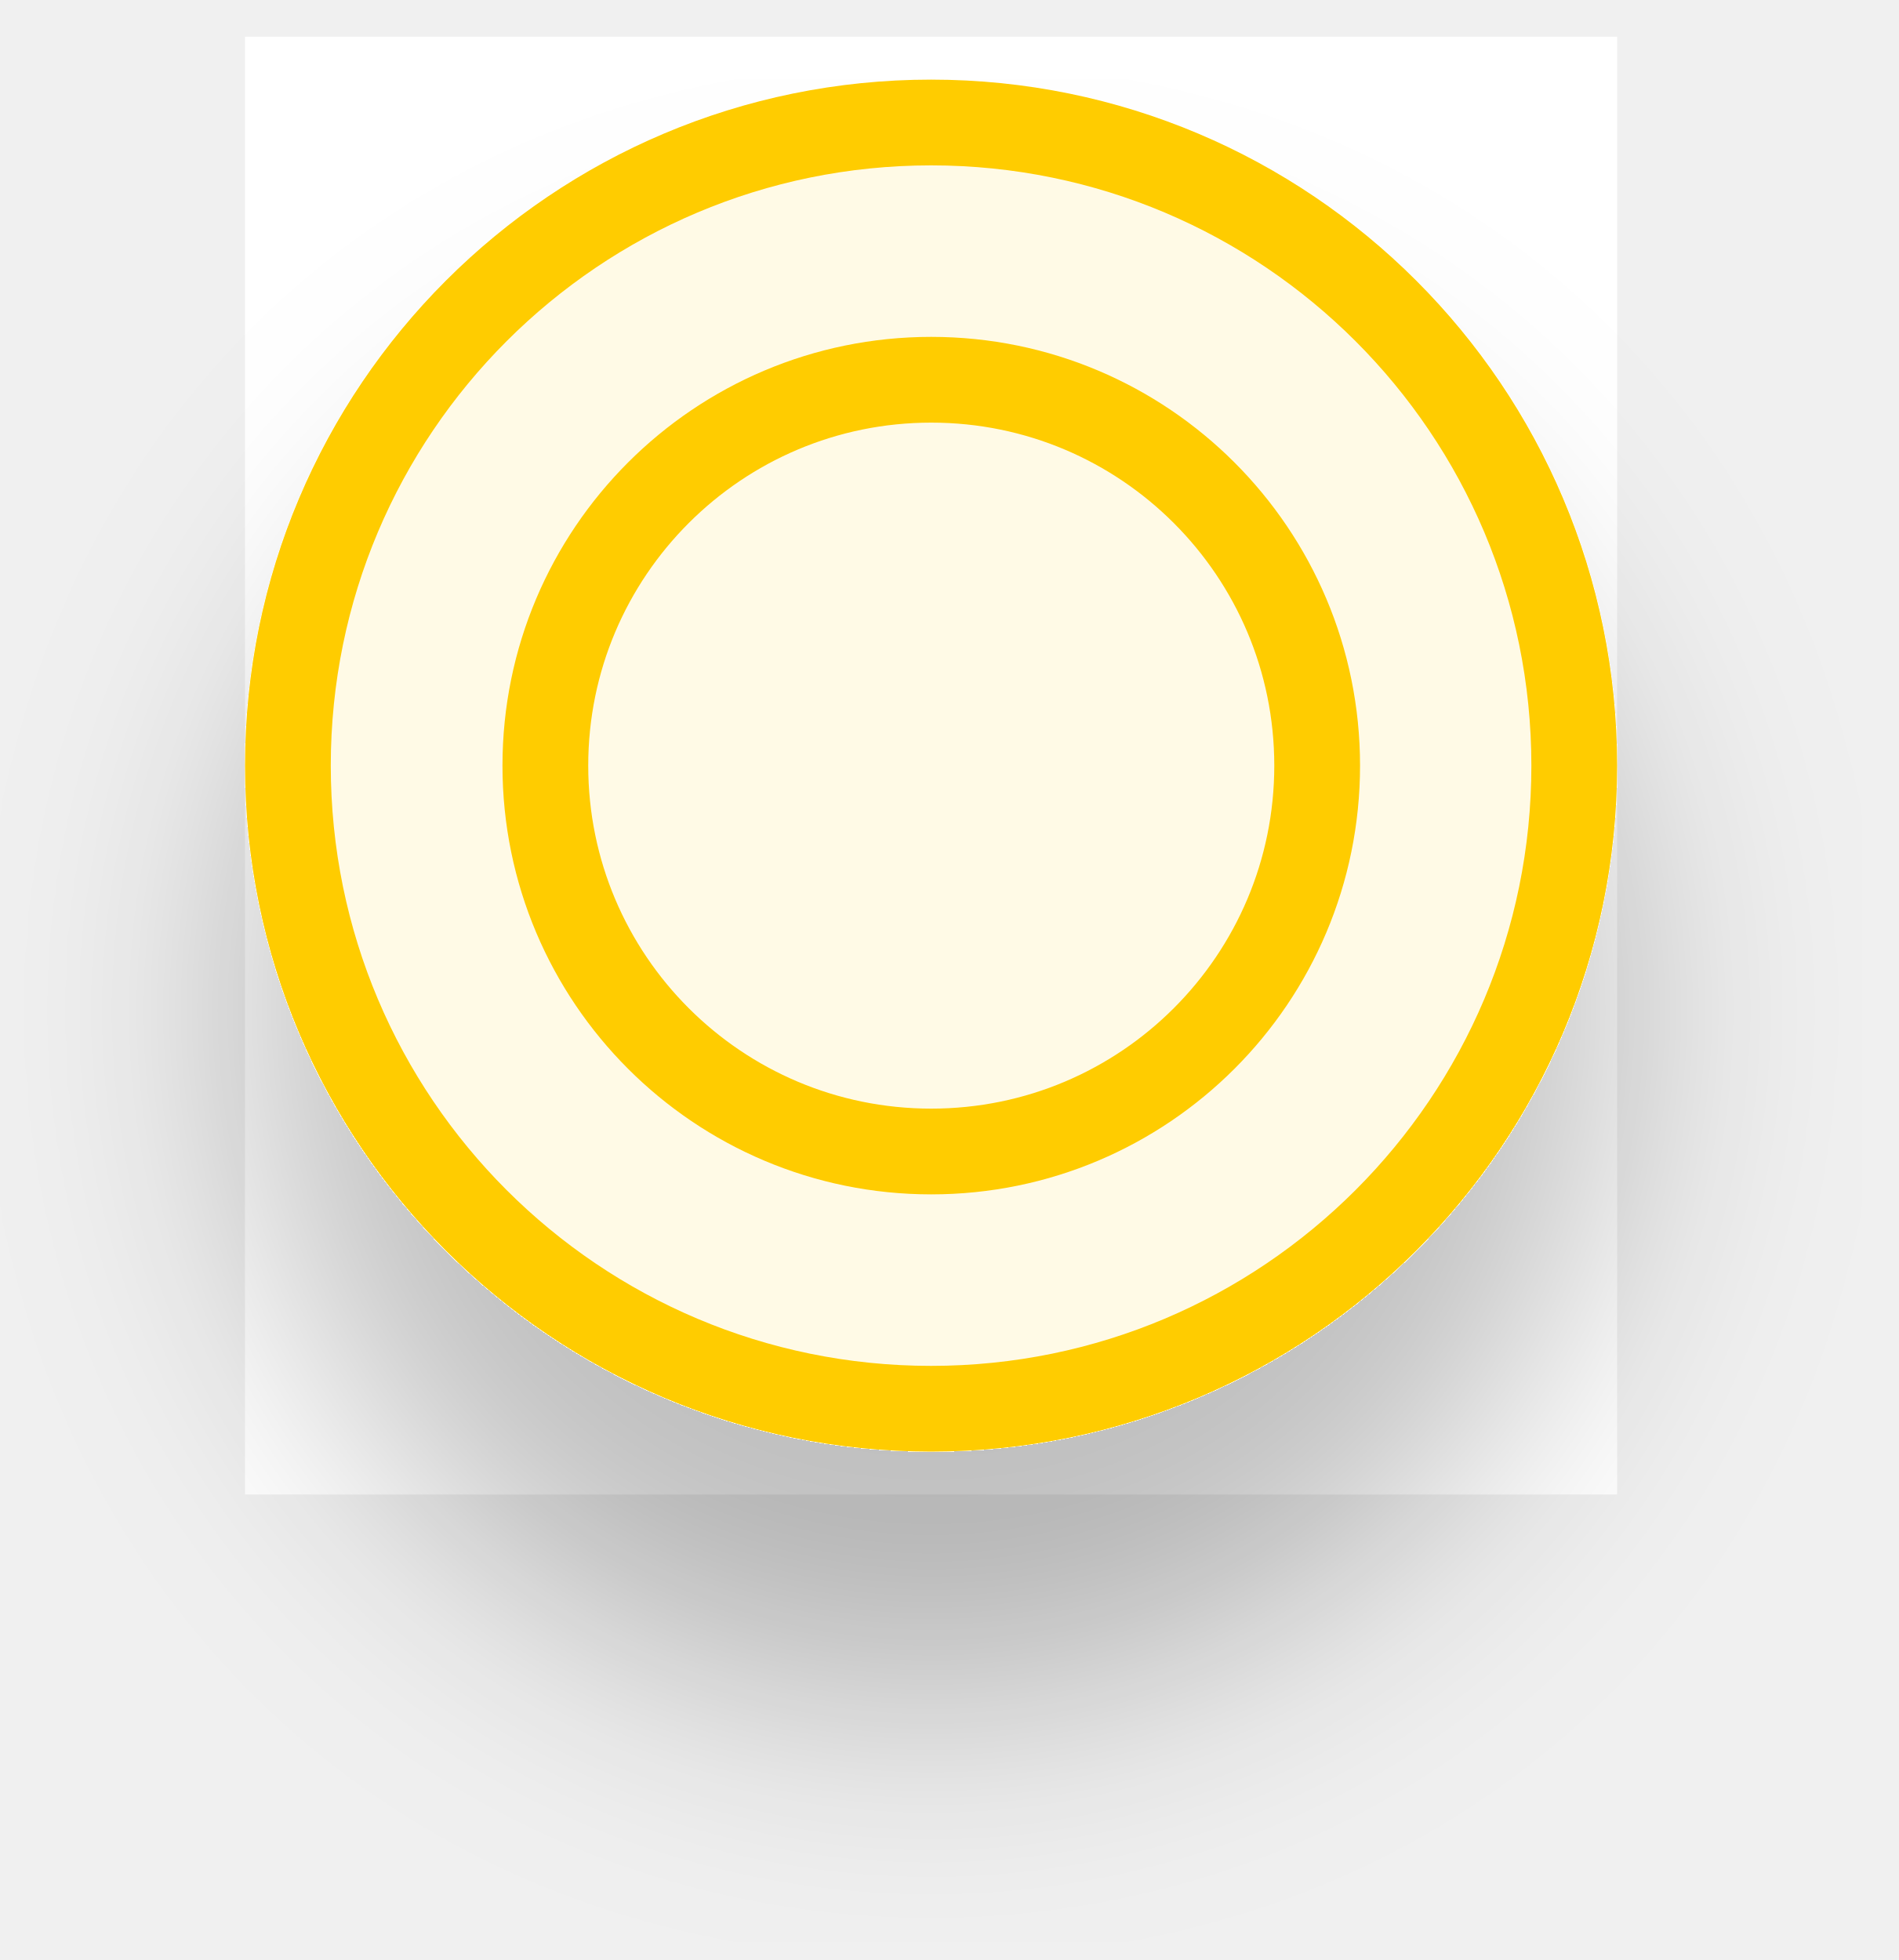
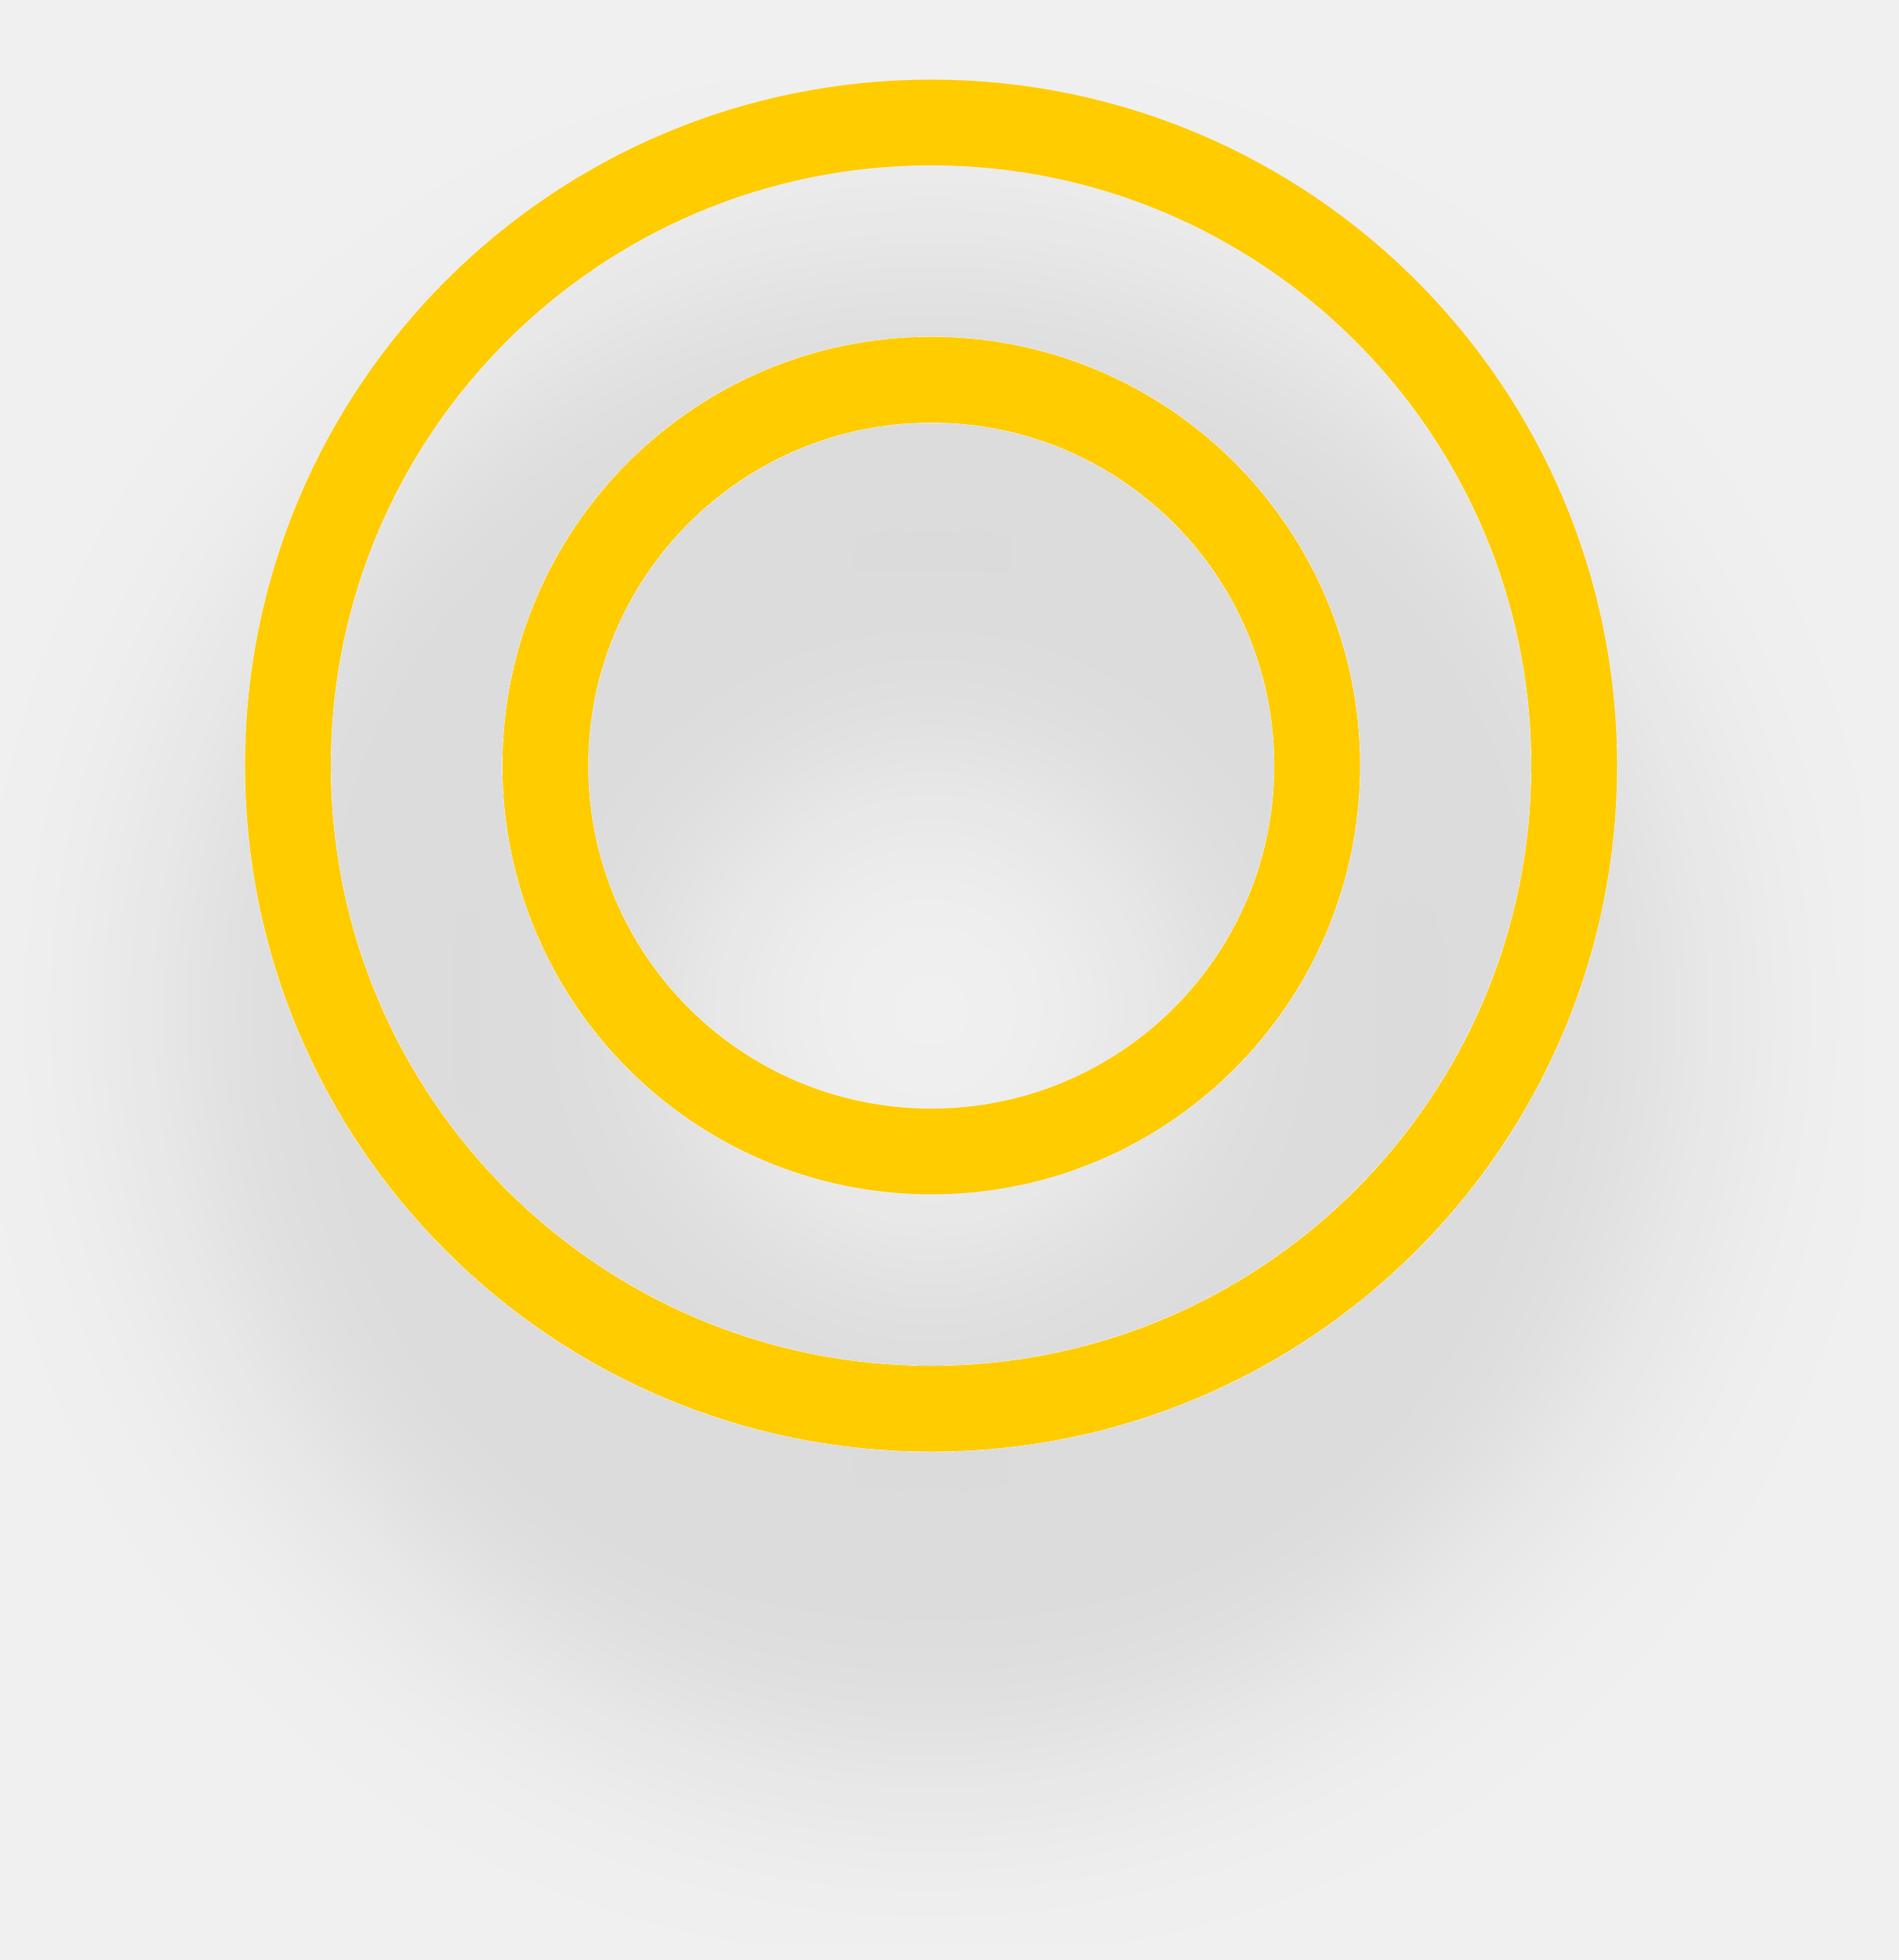
<svg xmlns="http://www.w3.org/2000/svg" width="31" height="32" viewBox="0 0 31 32" fill="none">
-   <rect width="22.4" height="23.8" transform="translate(4 0.599976)" fill="white" />
  <g filter="url(#filter0_d_13_227)">
-     <circle cx="15.2" cy="12.5" r="10.5" fill="#FFFAE6" stroke="#FFCC00" stroke-width="1.4" />
-     <circle cx="15.203" cy="12.5" r="6.3" fill="#FFFAE6" stroke="#FFCC00" stroke-width="1.4" />
+     <circle cx="15.2" cy="12.5" r="10.5" stroke="#FFCC00" stroke-width="1.4" />
+     <circle cx="15.203" cy="12.5" r="6.3" stroke="#FFCC00" stroke-width="1.4" />
  </g>
  <defs>
    <filter id="filter0_d_13_227" x="0" y="1.3" width="30.4" height="30.4" filterUnits="userSpaceOnUse" color-interpolation-filters="sRGB">
      <feFlood flood-opacity="0" result="BackgroundImageFix" />
      <feColorMatrix in="SourceAlpha" type="matrix" values="0 0 0 0 0 0 0 0 0 0 0 0 0 0 0 0 0 0 127 0" result="hardAlpha" />
      <feOffset dy="4" />
      <feGaussianBlur stdDeviation="2" />
      <feComposite in2="hardAlpha" operator="out" />
      <feColorMatrix type="matrix" values="0 0 0 0 0 0 0 0 0 0 0 0 0 0 0 0 0 0 0.25 0" />
      <feBlend mode="normal" in2="BackgroundImageFix" result="effect1_dropShadow_13_227" />
      <feBlend mode="normal" in="SourceGraphic" in2="effect1_dropShadow_13_227" result="shape" />
    </filter>
  </defs>
</svg>
